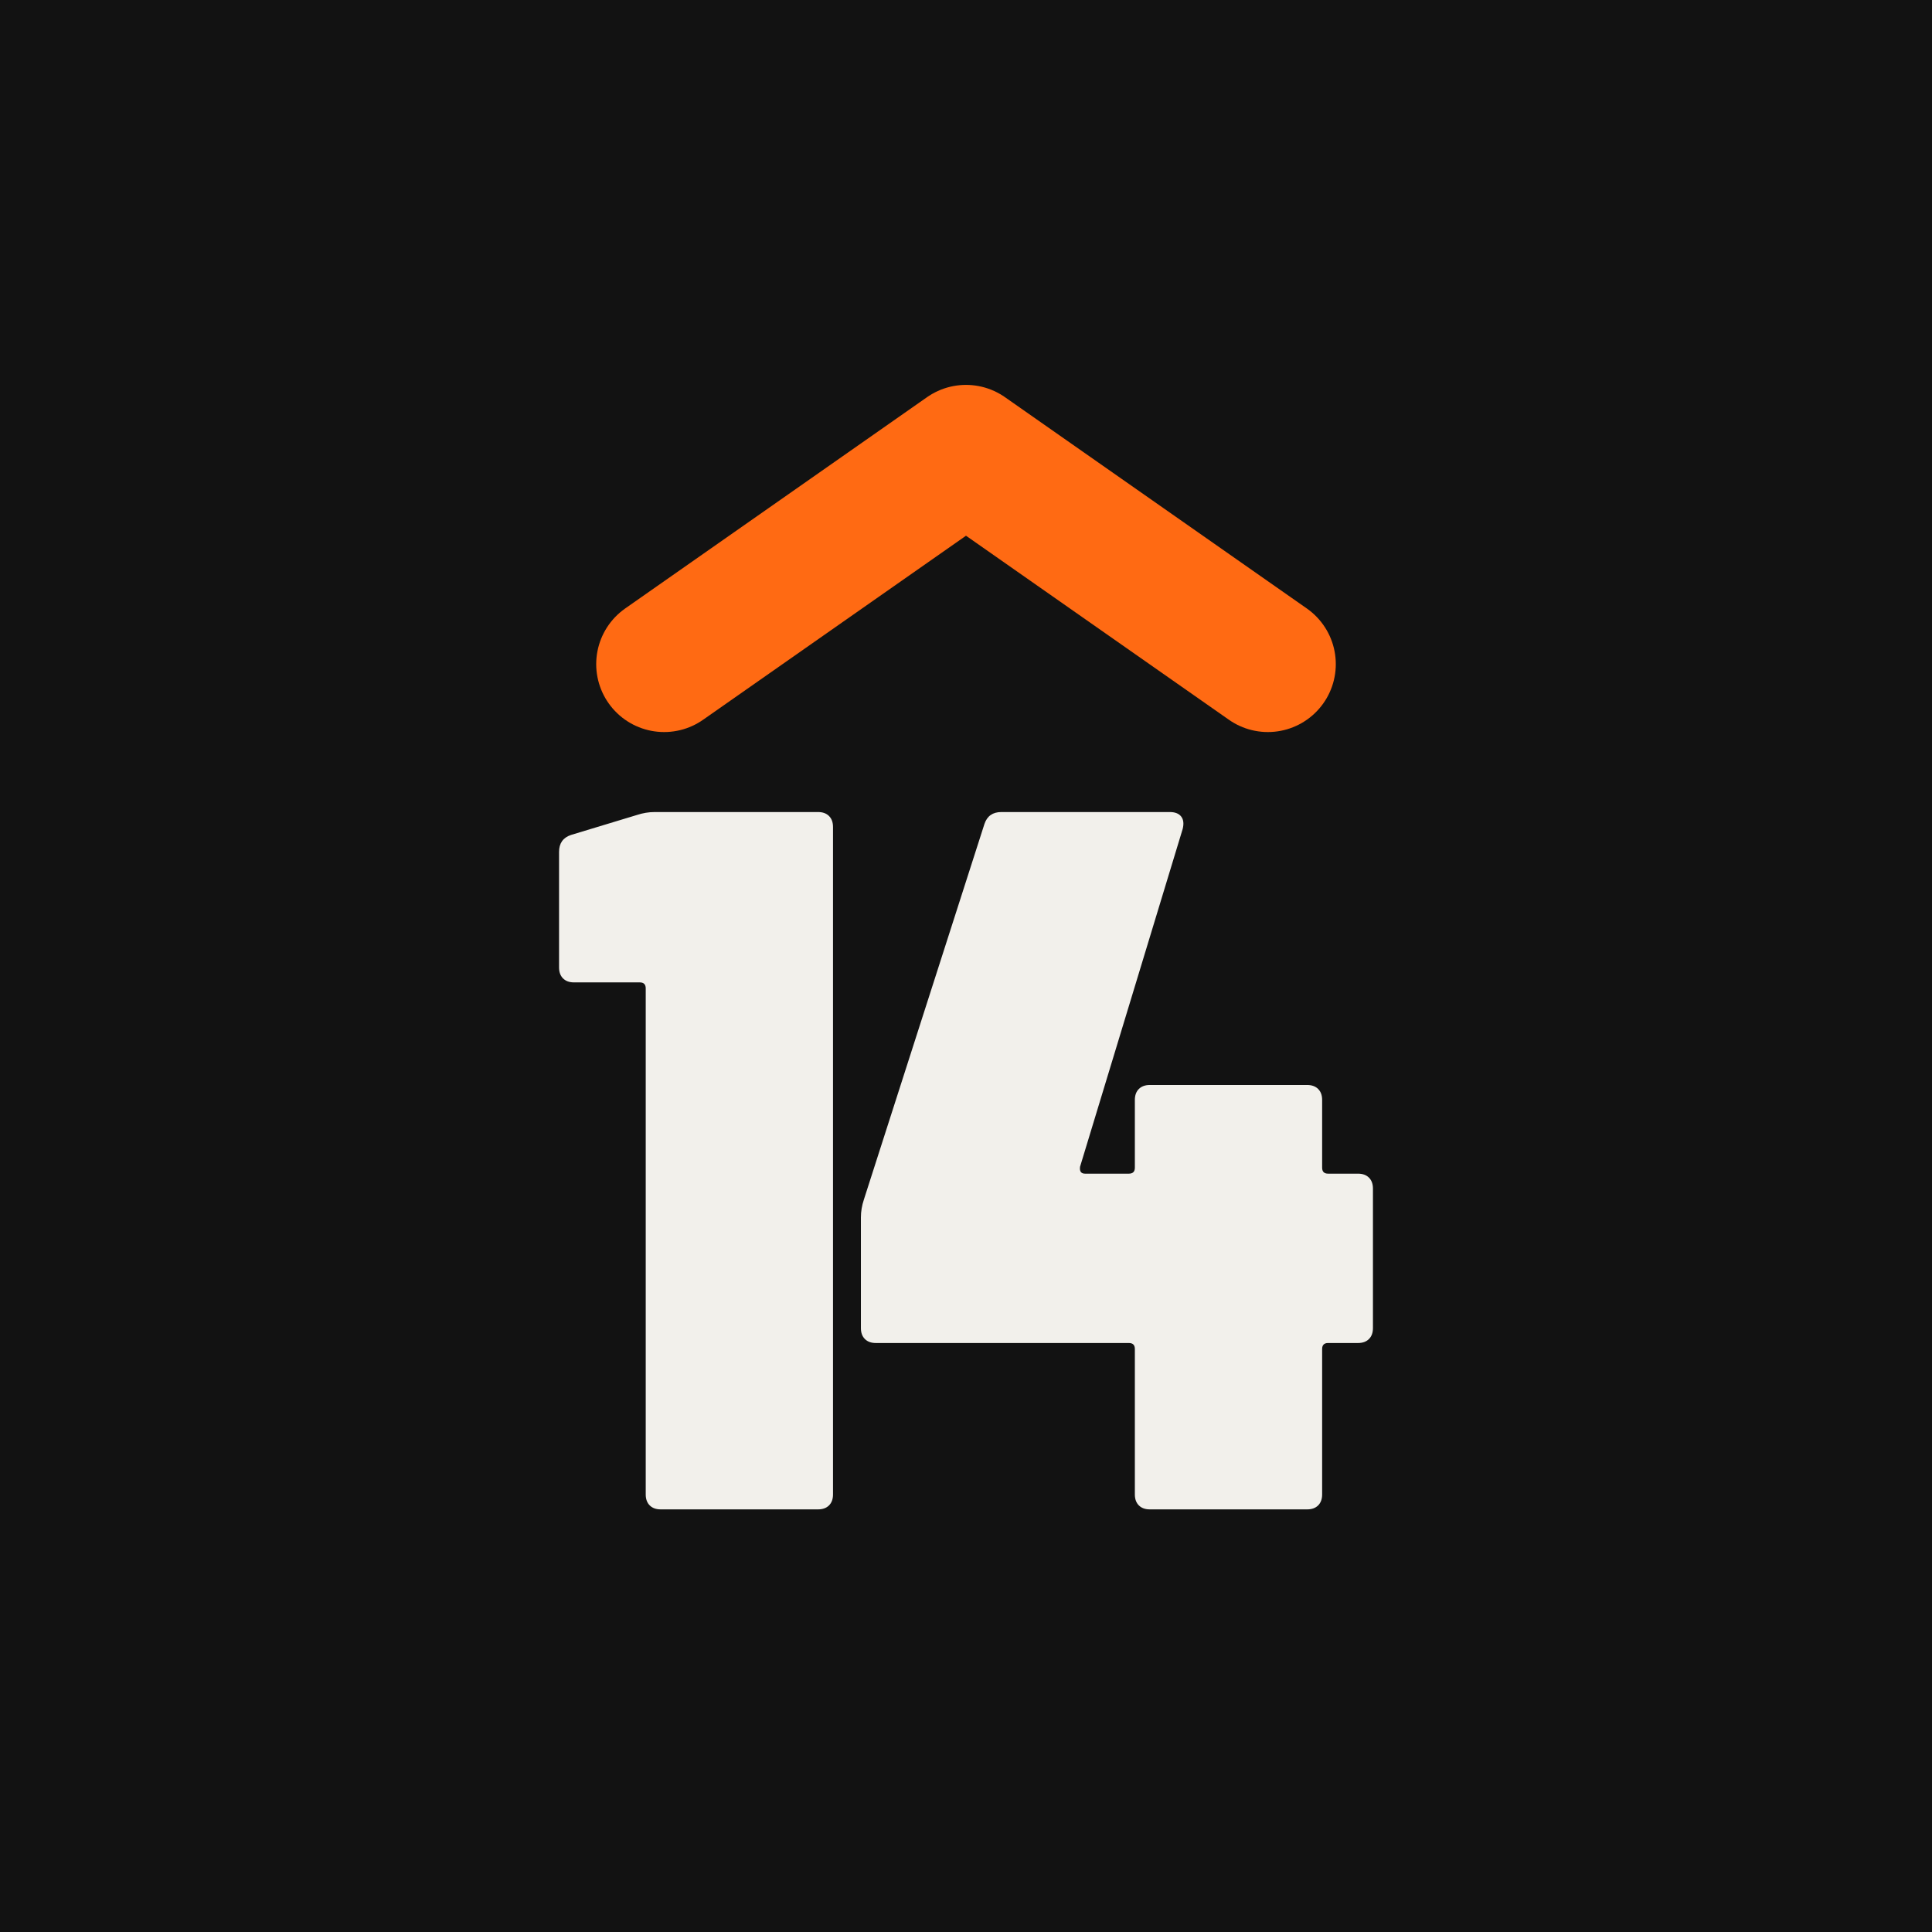
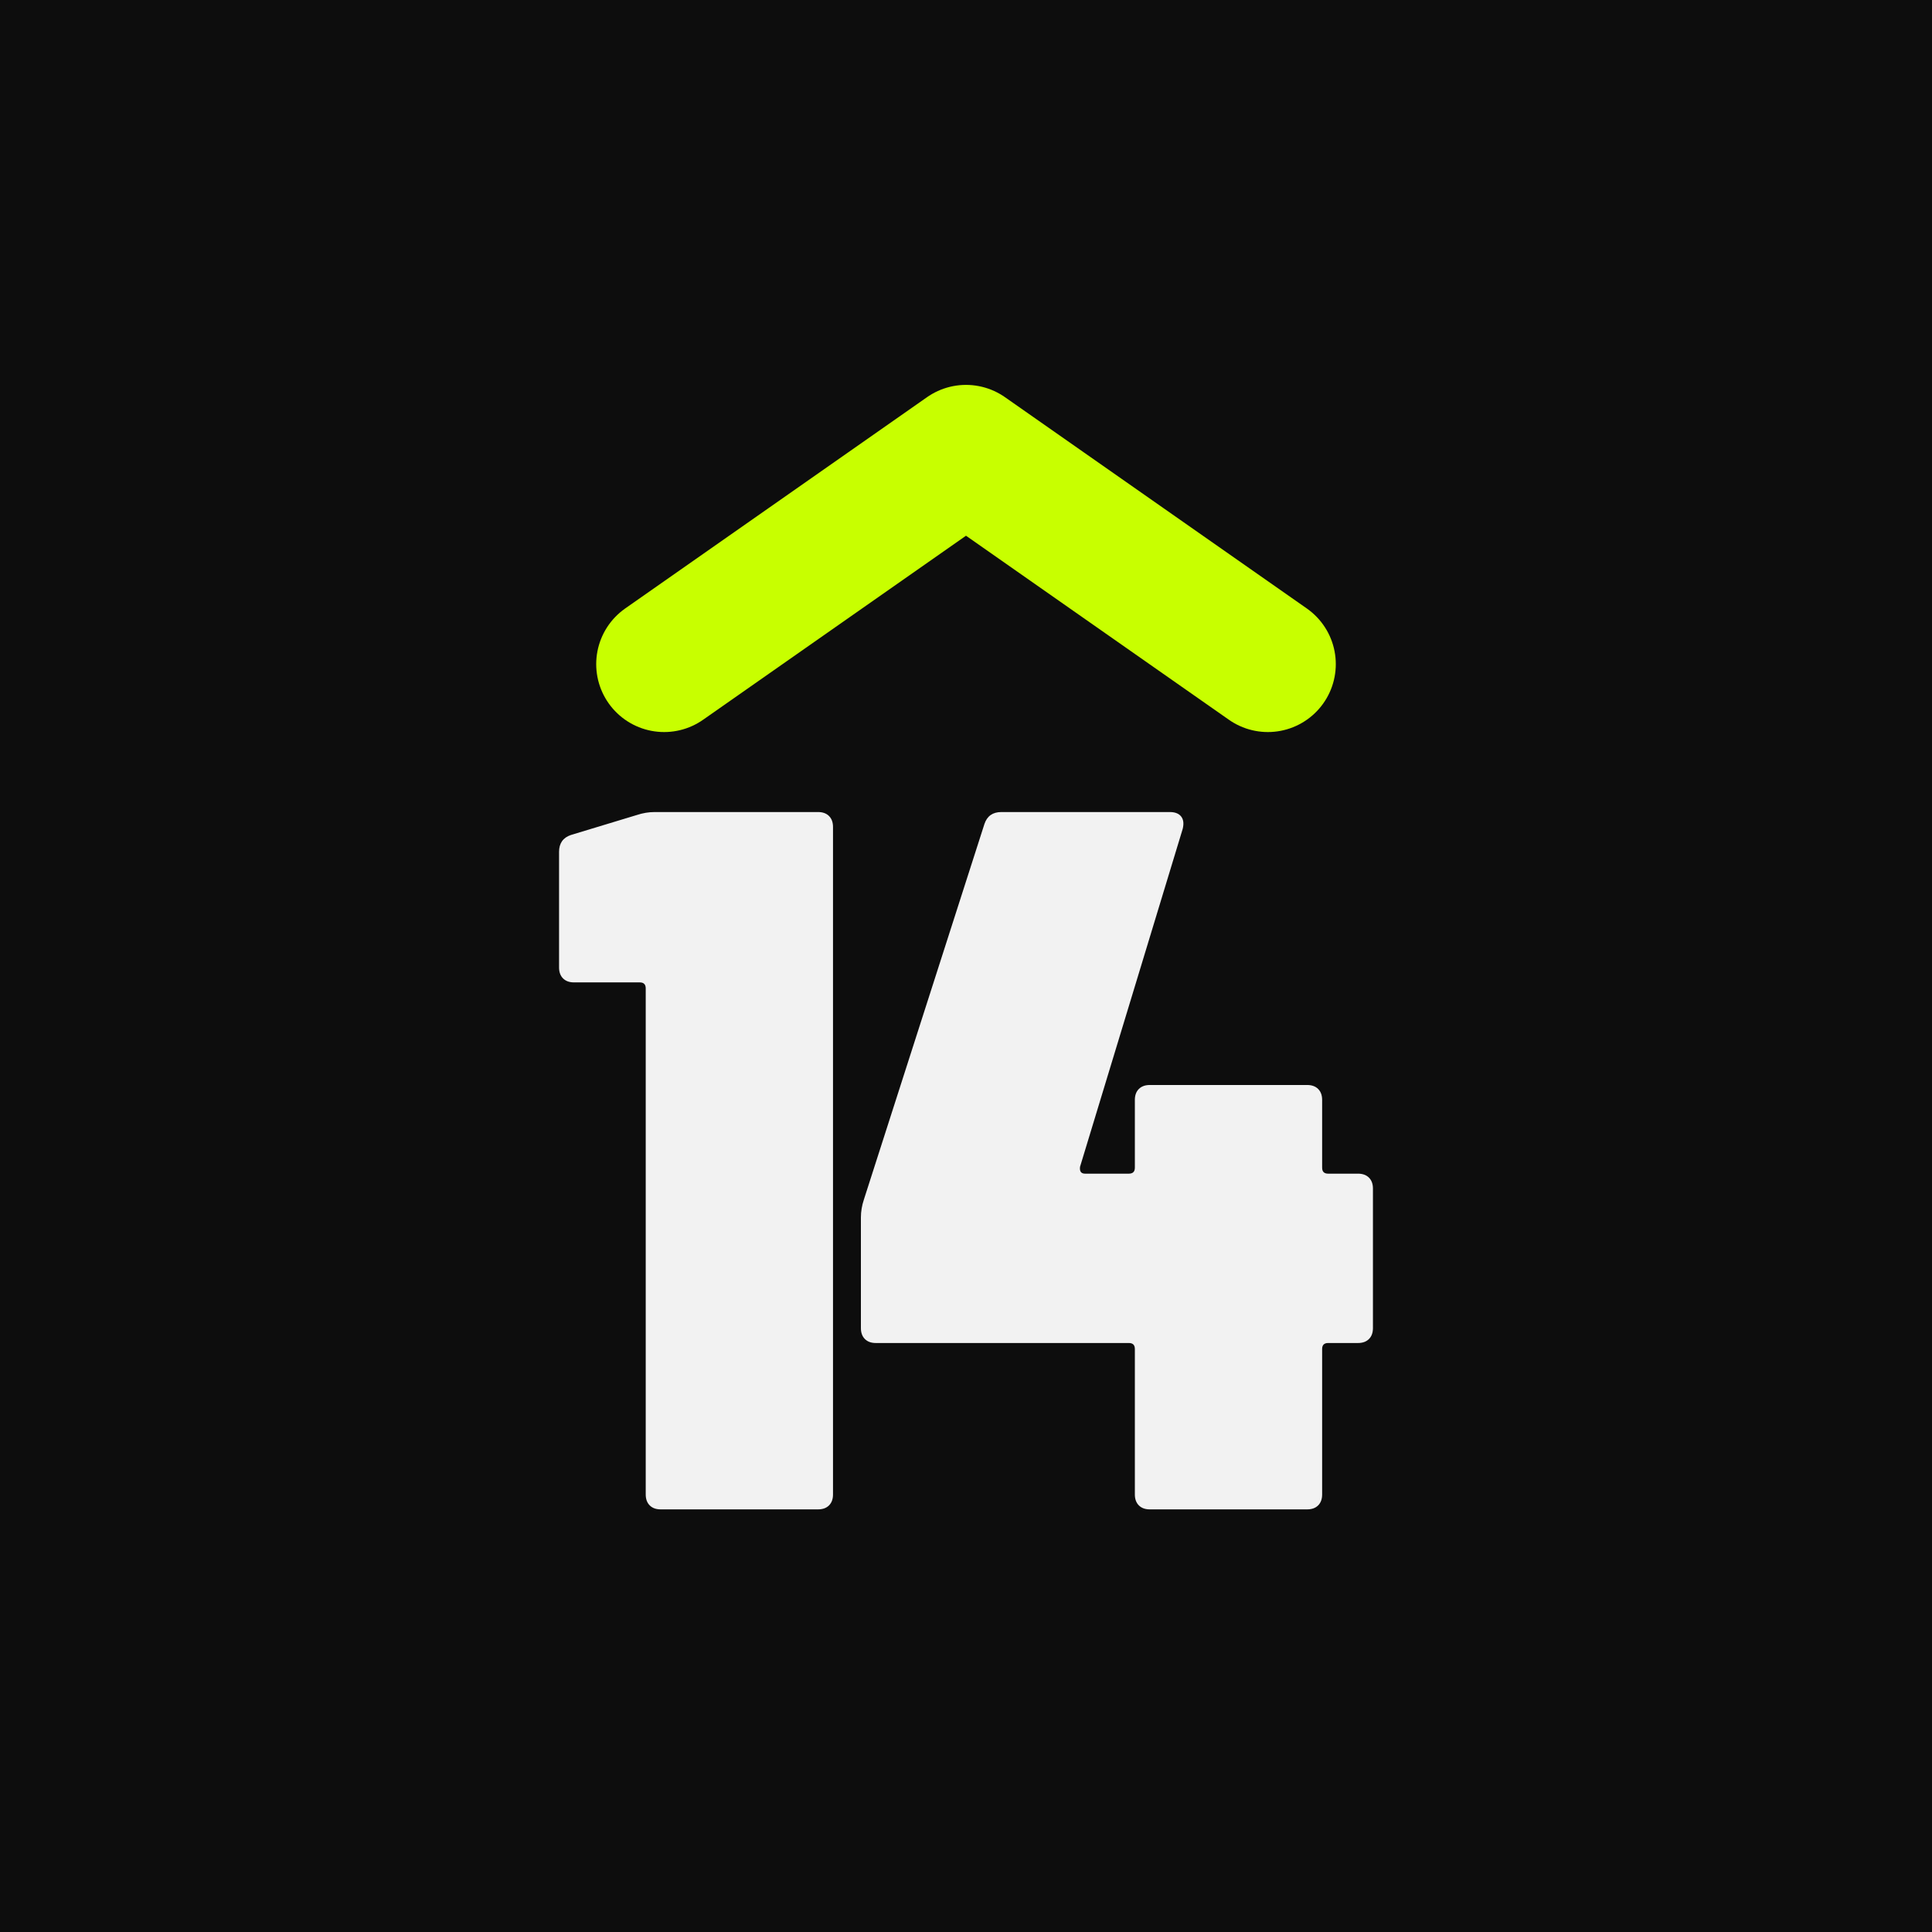
<svg xmlns="http://www.w3.org/2000/svg" viewBox="0 0 1024 1024">
-   <rect width="1024" height="1024" fill="#121212" />
+   <rect width="1024" height="1024" fill="#0D0D0D" />
  <g transform="translate(112 112) scale(8)">
-     <path d="M30 30l20 -14 20 14" fill="none" stroke="#FF6A13" stroke-width="9" stroke-linecap="round" stroke-linejoin="round" />
-     <path d="M29.375 39.8H40.199Q40.661 39.8 40.925 40.064Q41.189 40.328 41.189 40.79V85.01Q41.189 85.472 40.925 85.736Q40.661 86.0 40.199 86.0H29.771Q29.309 86.0 29.045 85.736Q28.781 85.472 28.781 85.01V51.482Q28.781 51.086 28.385 51.086H24.029Q23.567 51.086 23.303 50.822Q23.039 50.558 23.039 50.096V42.44Q23.039 41.582 23.831 41.318L28.187 39.998Q28.781 39.8 29.375 39.8Z M76.961 64.748V73.988Q76.961 74.45 76.697 74.714Q76.433 74.978 75.971 74.978H73.991Q73.595 74.978 73.595 75.374V85.01Q73.595 85.472 73.331 85.736Q73.067 86.0 72.605 86.0H62.177Q61.715 86.0 61.451 85.736Q61.187 85.472 61.187 85.01V75.374Q61.187 74.978 60.791 74.978H44.027Q43.565 74.978 43.301 74.714Q43.037 74.45 43.037 73.988V66.662Q43.037 66.068 43.235 65.474L51.221 40.592Q51.485 39.8 52.343 39.8H63.497Q64.025 39.8 64.256 40.097Q64.487 40.394 64.355 40.922L57.557 63.296Q57.491 63.758 57.887 63.758H60.791Q61.187 63.758 61.187 63.362V58.874Q61.187 58.412 61.451 58.148Q61.715 57.884 62.177 57.884H72.605Q73.067 57.884 73.331 58.148Q73.595 58.412 73.595 58.874V63.362Q73.595 63.758 73.991 63.758H75.971Q76.433 63.758 76.697 64.022Q76.961 64.286 76.961 64.748Z" fill="#F2F0EB" />
+     <path d="M30 30l20 -14 20 14" fill="none" stroke="#C8FF00" stroke-width="9" stroke-linecap="round" stroke-linejoin="round" />
+     <path d="M29.375 39.8H40.199Q40.661 39.8 40.925 40.064Q41.189 40.328 41.189 40.79V85.01Q41.189 85.472 40.925 85.736Q40.661 86.0 40.199 86.0H29.771Q29.309 86.0 29.045 85.736Q28.781 85.472 28.781 85.01V51.482Q28.781 51.086 28.385 51.086H24.029Q23.567 51.086 23.303 50.822Q23.039 50.558 23.039 50.096V42.44Q23.039 41.582 23.831 41.318L28.187 39.998Q28.781 39.8 29.375 39.8Z M76.961 64.748V73.988Q76.961 74.45 76.697 74.714Q76.433 74.978 75.971 74.978H73.991Q73.595 74.978 73.595 75.374V85.01Q73.595 85.472 73.331 85.736Q73.067 86.0 72.605 86.0H62.177Q61.715 86.0 61.451 85.736Q61.187 85.472 61.187 85.01V75.374Q61.187 74.978 60.791 74.978H44.027Q43.565 74.978 43.301 74.714Q43.037 74.45 43.037 73.988V66.662Q43.037 66.068 43.235 65.474L51.221 40.592Q51.485 39.8 52.343 39.8H63.497Q64.025 39.8 64.256 40.097Q64.487 40.394 64.355 40.922L57.557 63.296Q57.491 63.758 57.887 63.758H60.791Q61.187 63.758 61.187 63.362V58.874Q61.187 58.412 61.451 58.148Q61.715 57.884 62.177 57.884H72.605Q73.067 57.884 73.331 58.148Q73.595 58.412 73.595 58.874V63.362Q73.595 63.758 73.991 63.758H75.971Q76.433 63.758 76.697 64.022Q76.961 64.286 76.961 64.748Z" fill="#F2F2F2" />
  </g>
</svg>
